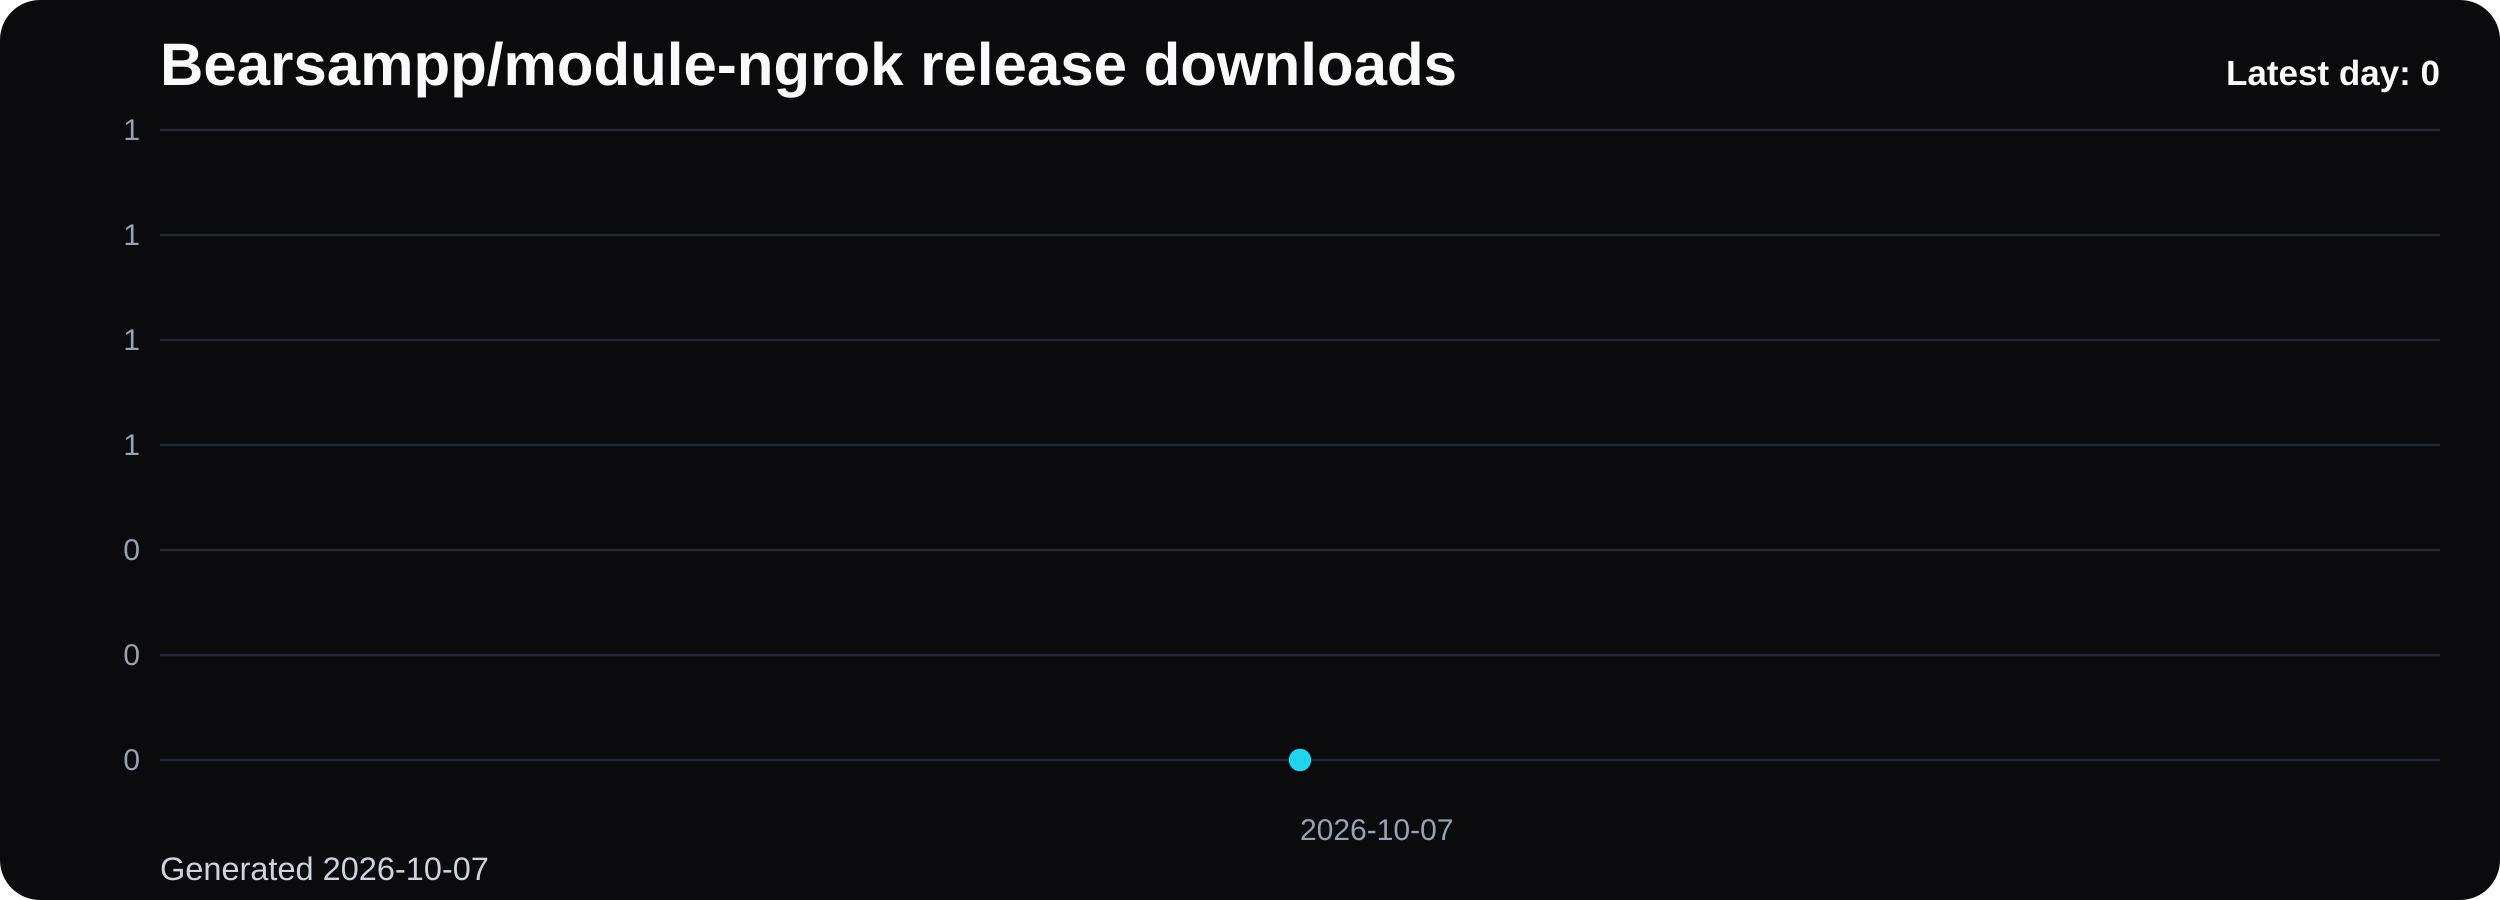
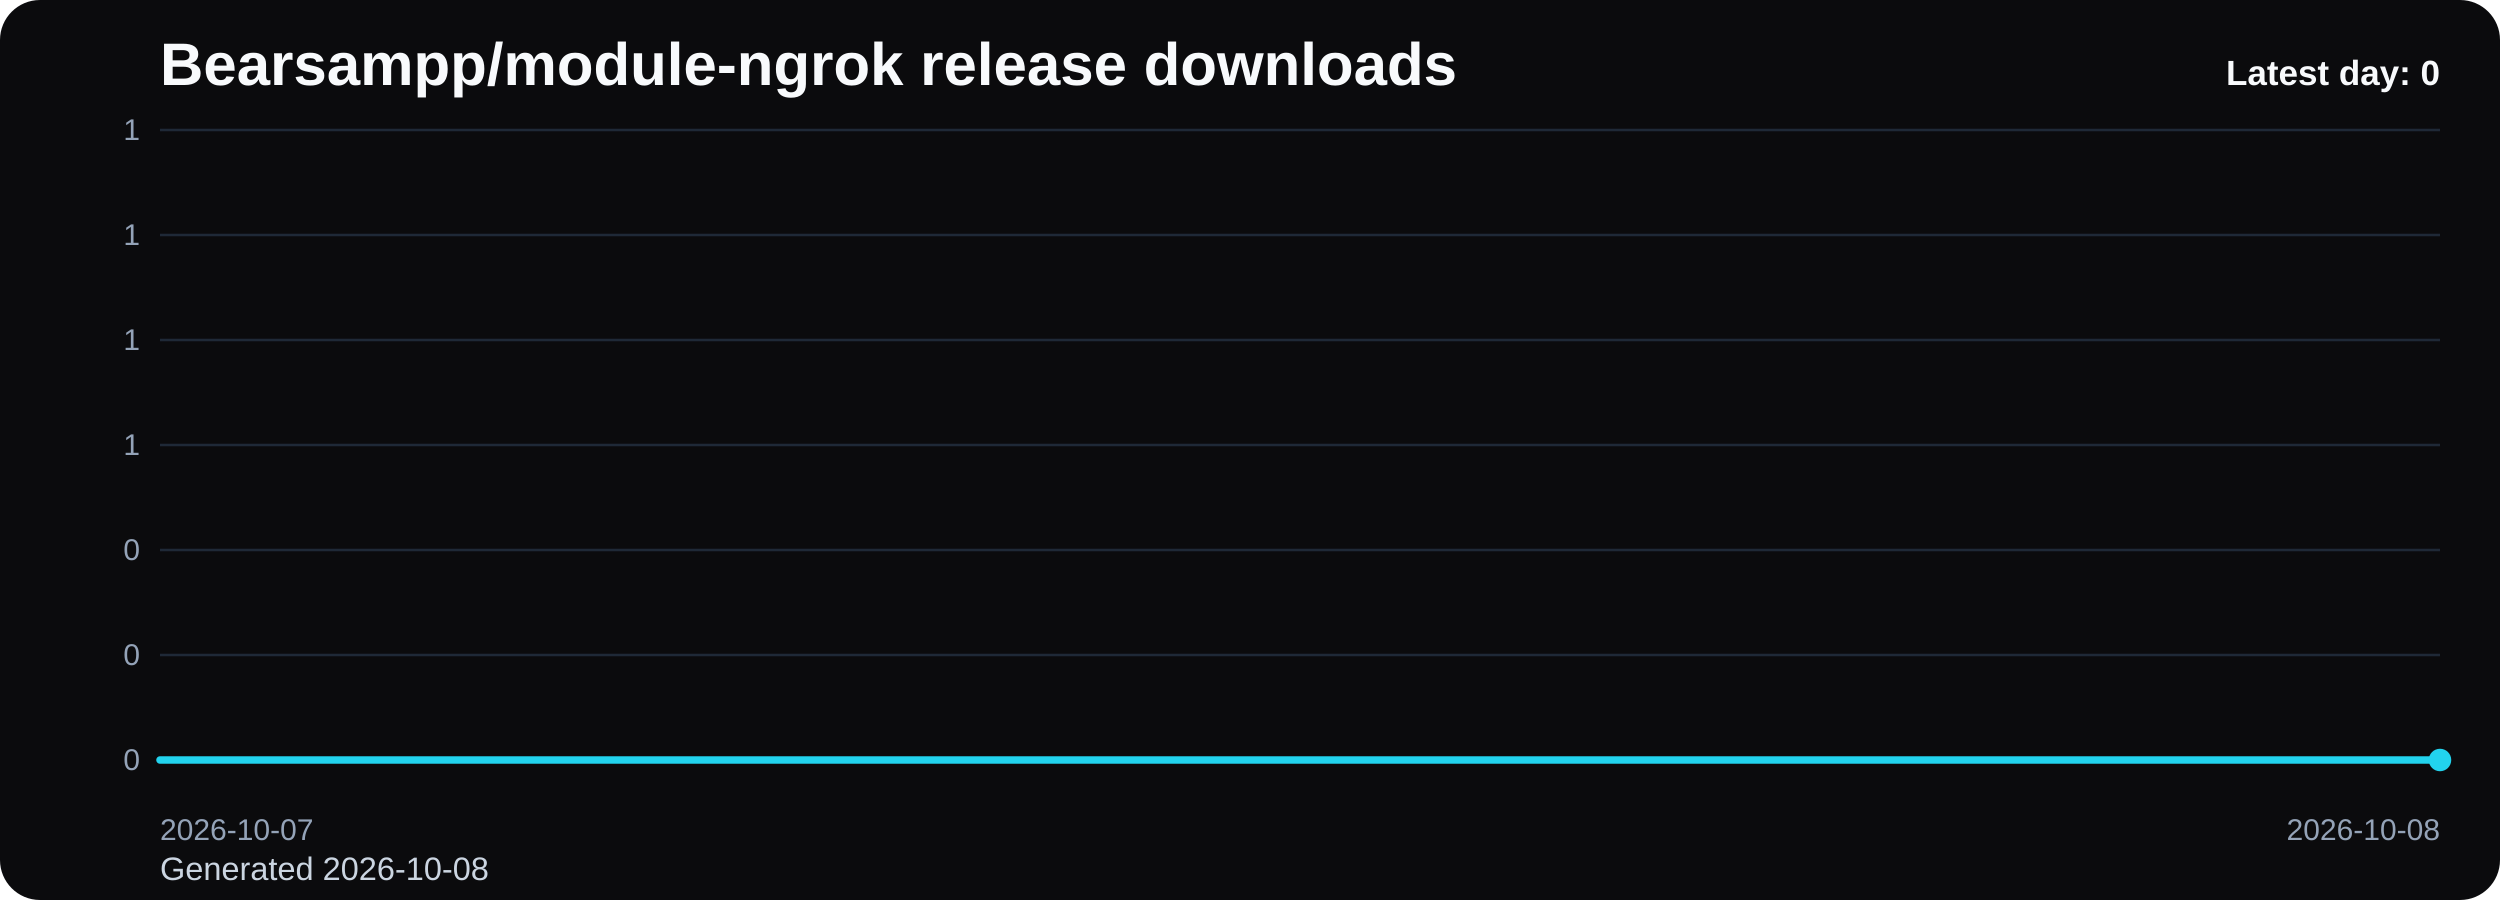
<svg xmlns="http://www.w3.org/2000/svg" viewBox="0 0 1000 360" role="img" aria-label="Bearsampp/module-ngrok release downloads chart">
  <defs>
    <linearGradient id="fill-daily-black" x1="0" y1="0" x2="0" y2="1">
      <stop offset="0%" stop-color="#22d3ee" stop-opacity="0.32" />
      <stop offset="100%" stop-color="#22d3ee" stop-opacity="0.05" />
    </linearGradient>
    <style>
      .bg { fill: #0b0b0d; }
      .title { font: 700 24px Arial, sans-serif; fill: #f8fafc; }
      .sub { font: 400 13px Arial, sans-serif; fill: #cbd5e1; }
      .grid { stroke: #1f2937; stroke-width: 1; }
      .axis { font: 400 12px Arial, sans-serif; fill: #94a3b8; }
      .line { fill: none; stroke: #22d3ee; stroke-width: 3; stroke-linecap: round; stroke-linejoin: round; }
      .dot { fill: #22d3ee; }
      .value { font: 600 11px Arial, sans-serif; fill: #cbd5e1; }
      .latest { font: 700 14px Arial, sans-serif; fill: #f8fafc; }
    </style>
  </defs>
  <rect class="bg" x="0" y="0" width="1000" height="360" rx="16" />
  <text class="title" x="64" y="34">Bearsampp/module-ngrok release downloads</text>
-   <text class="sub" x="64" y="352">Generated 2026-10-07</text>
+   <text class="sub" x="64" y="352">Generated 2026-10-08</text>
  <line x1="64" y1="52.00" x2="976" y2="52.00" class="grid" />
  <text x="56" y="56.00" text-anchor="end" class="axis">1</text>
  <line x1="64" y1="94.00" x2="976" y2="94.00" class="grid" />
  <text x="56" y="98.00" text-anchor="end" class="axis">1</text>
  <line x1="64" y1="136.00" x2="976" y2="136.00" class="grid" />
  <text x="56" y="140.00" text-anchor="end" class="axis">1</text>
  <line x1="64" y1="178.00" x2="976" y2="178.00" class="grid" />
  <text x="56" y="182.00" text-anchor="end" class="axis">1</text>
  <line x1="64" y1="220.00" x2="976" y2="220.00" class="grid" />
  <text x="56" y="224.00" text-anchor="end" class="axis">0</text>
  <line x1="64" y1="262.00" x2="976" y2="262.00" class="grid" />
  <text x="56" y="266.00" text-anchor="end" class="axis">0</text>
  <line x1="64" y1="304.00" x2="976" y2="304.00" class="grid" />
  <text x="56" y="308.00" text-anchor="end" class="axis">0</text>
-   <path d="M 520.00 304 L 520.00 304.00 L 520.00 304 Z" fill="url(#fill-daily-black)" />
-   <polyline class="line" points="520.00,304.00" />
-   <circle class="dot" cx="520.00" cy="304.00" r="4.5" />
-   <text class="axis" x="520.00" y="336" text-anchor="start">2026-10-07</text>
+   <path d="M 64.00 304 L 64.00 304.00 L 976.00 304.00 L 976.00 304 Z" fill="url(#fill-daily-black)" />
+   <polyline class="line" points="64.00,304.00 976.00,304.00" />
+   <circle class="dot" cx="976.00" cy="304.00" r="4.5" />
+   <text class="axis" x="64.00" y="336" text-anchor="start">2026-10-07</text>
+   <text class="axis" x="976.00" y="336" text-anchor="end">2026-10-08</text>
  <text class="latest" x="976" y="34" text-anchor="end">Latest day: 0</text>
</svg>
